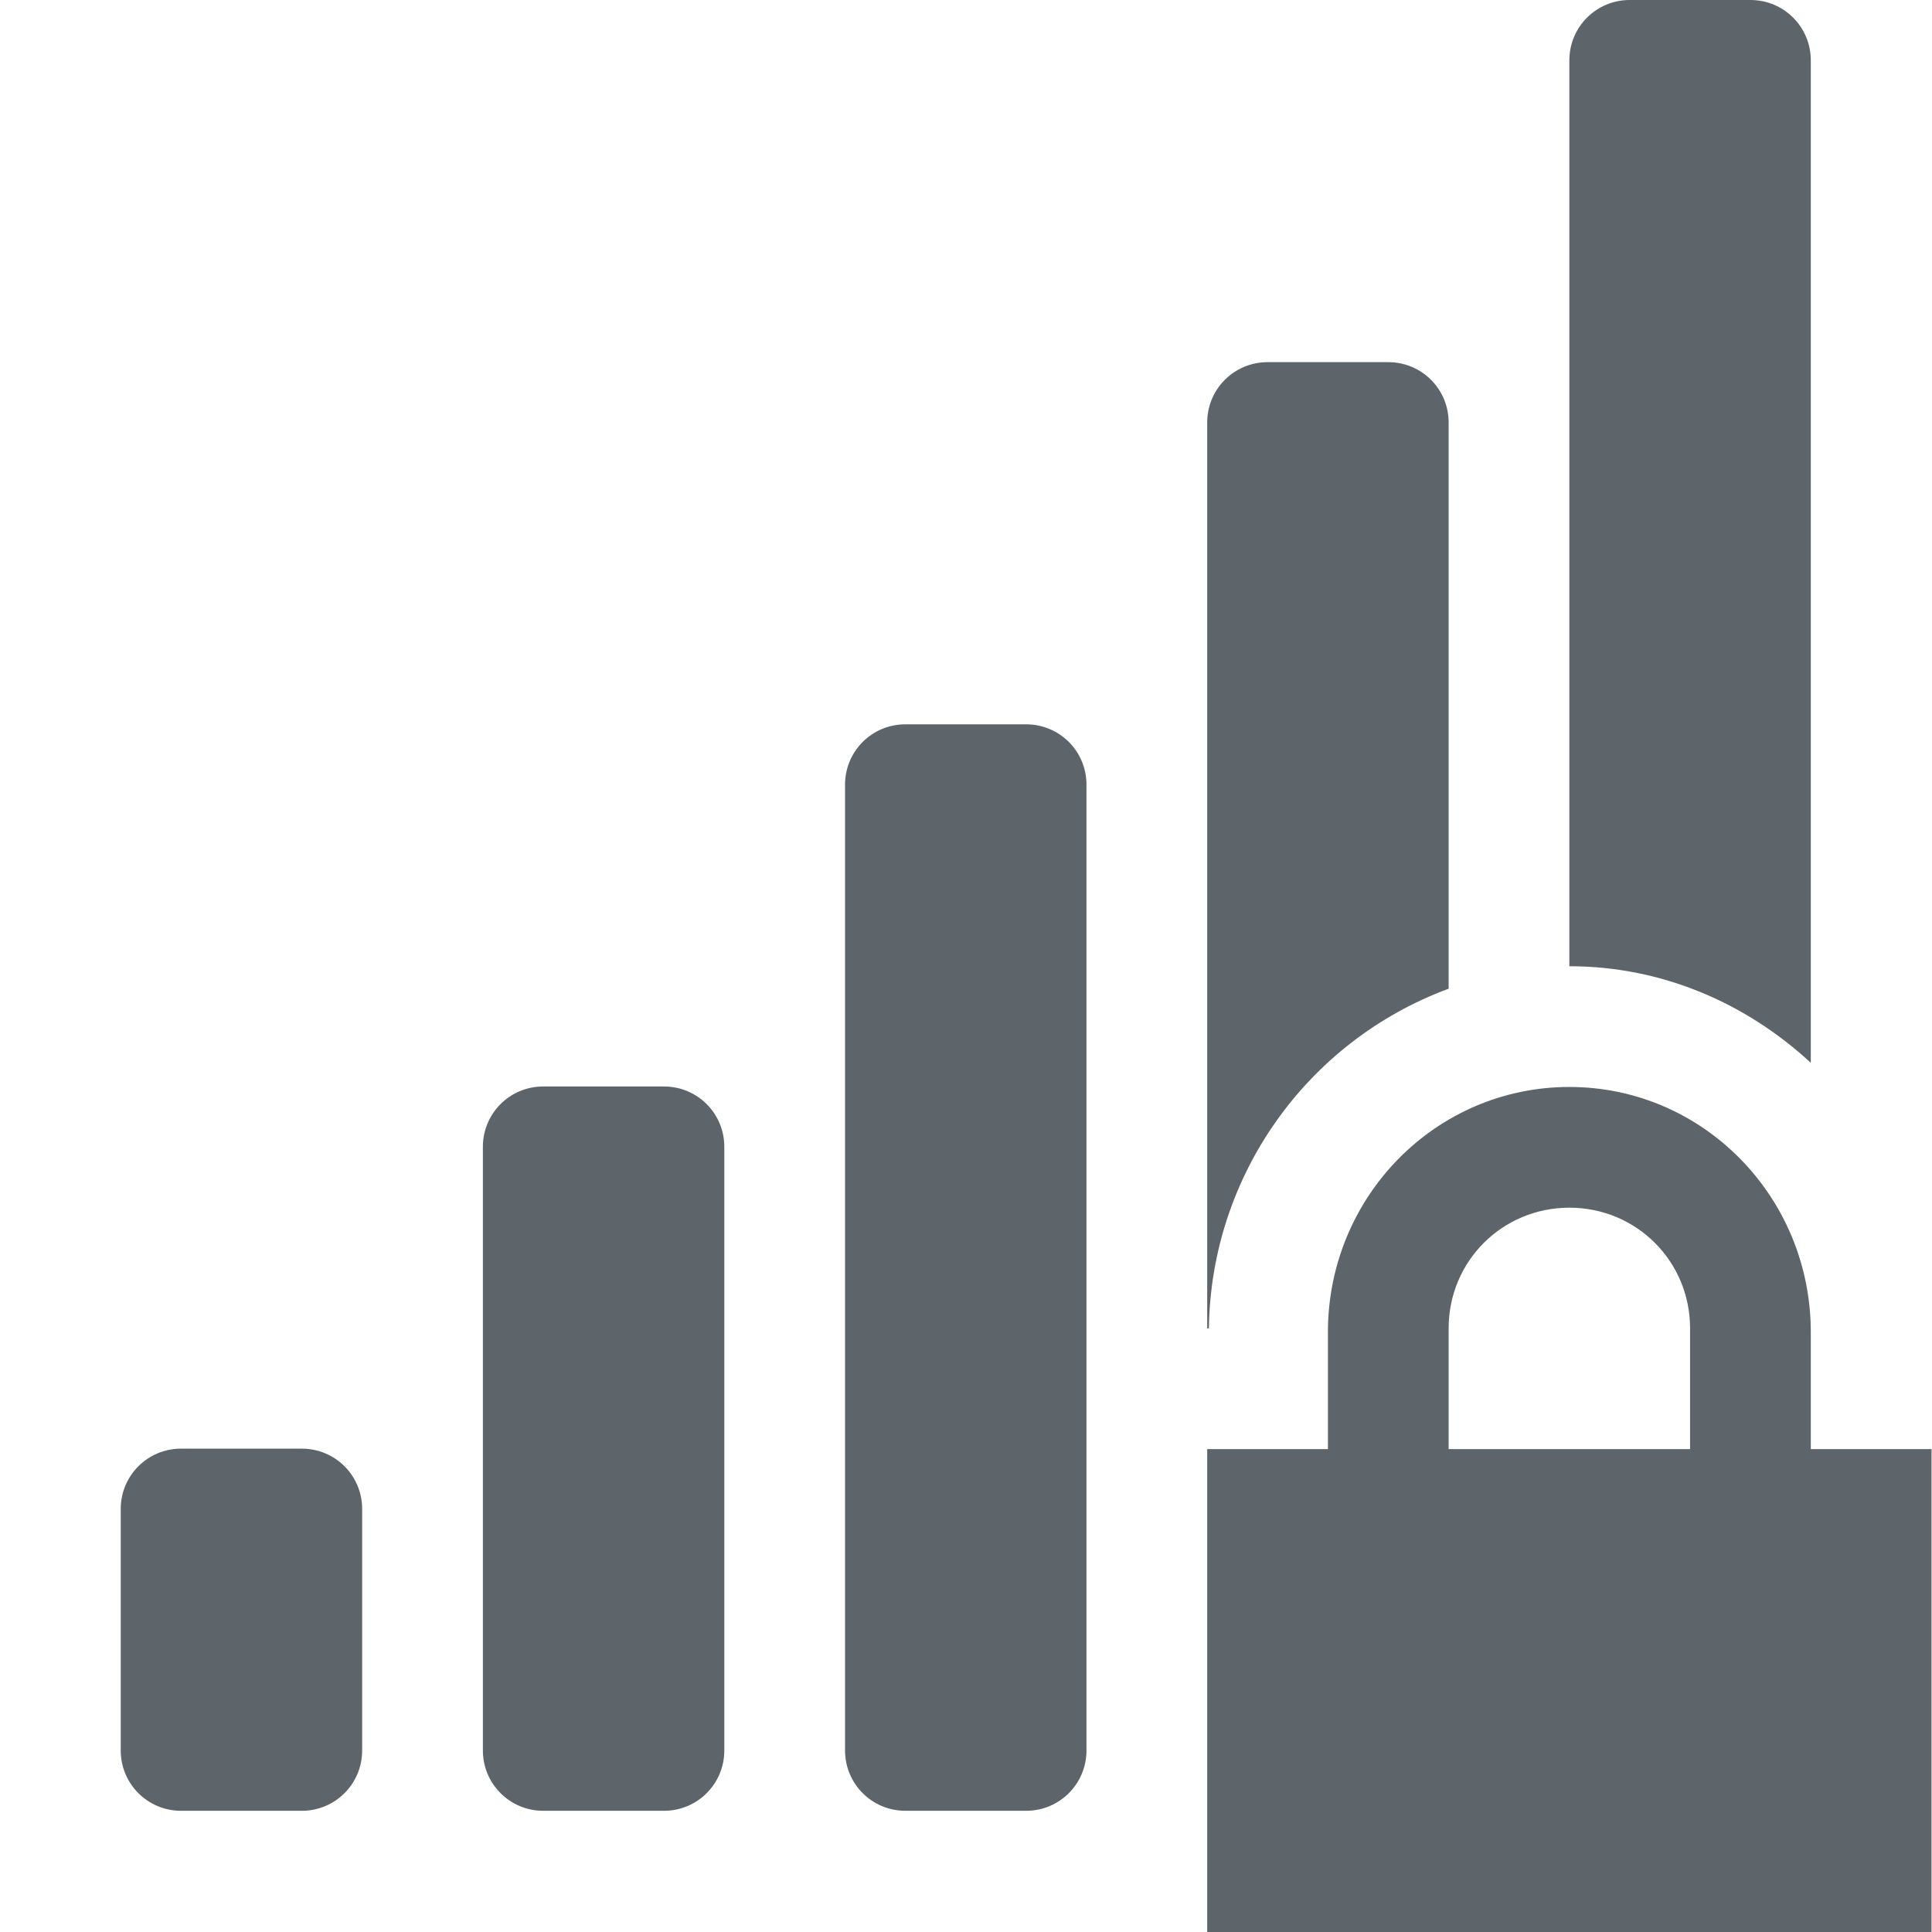
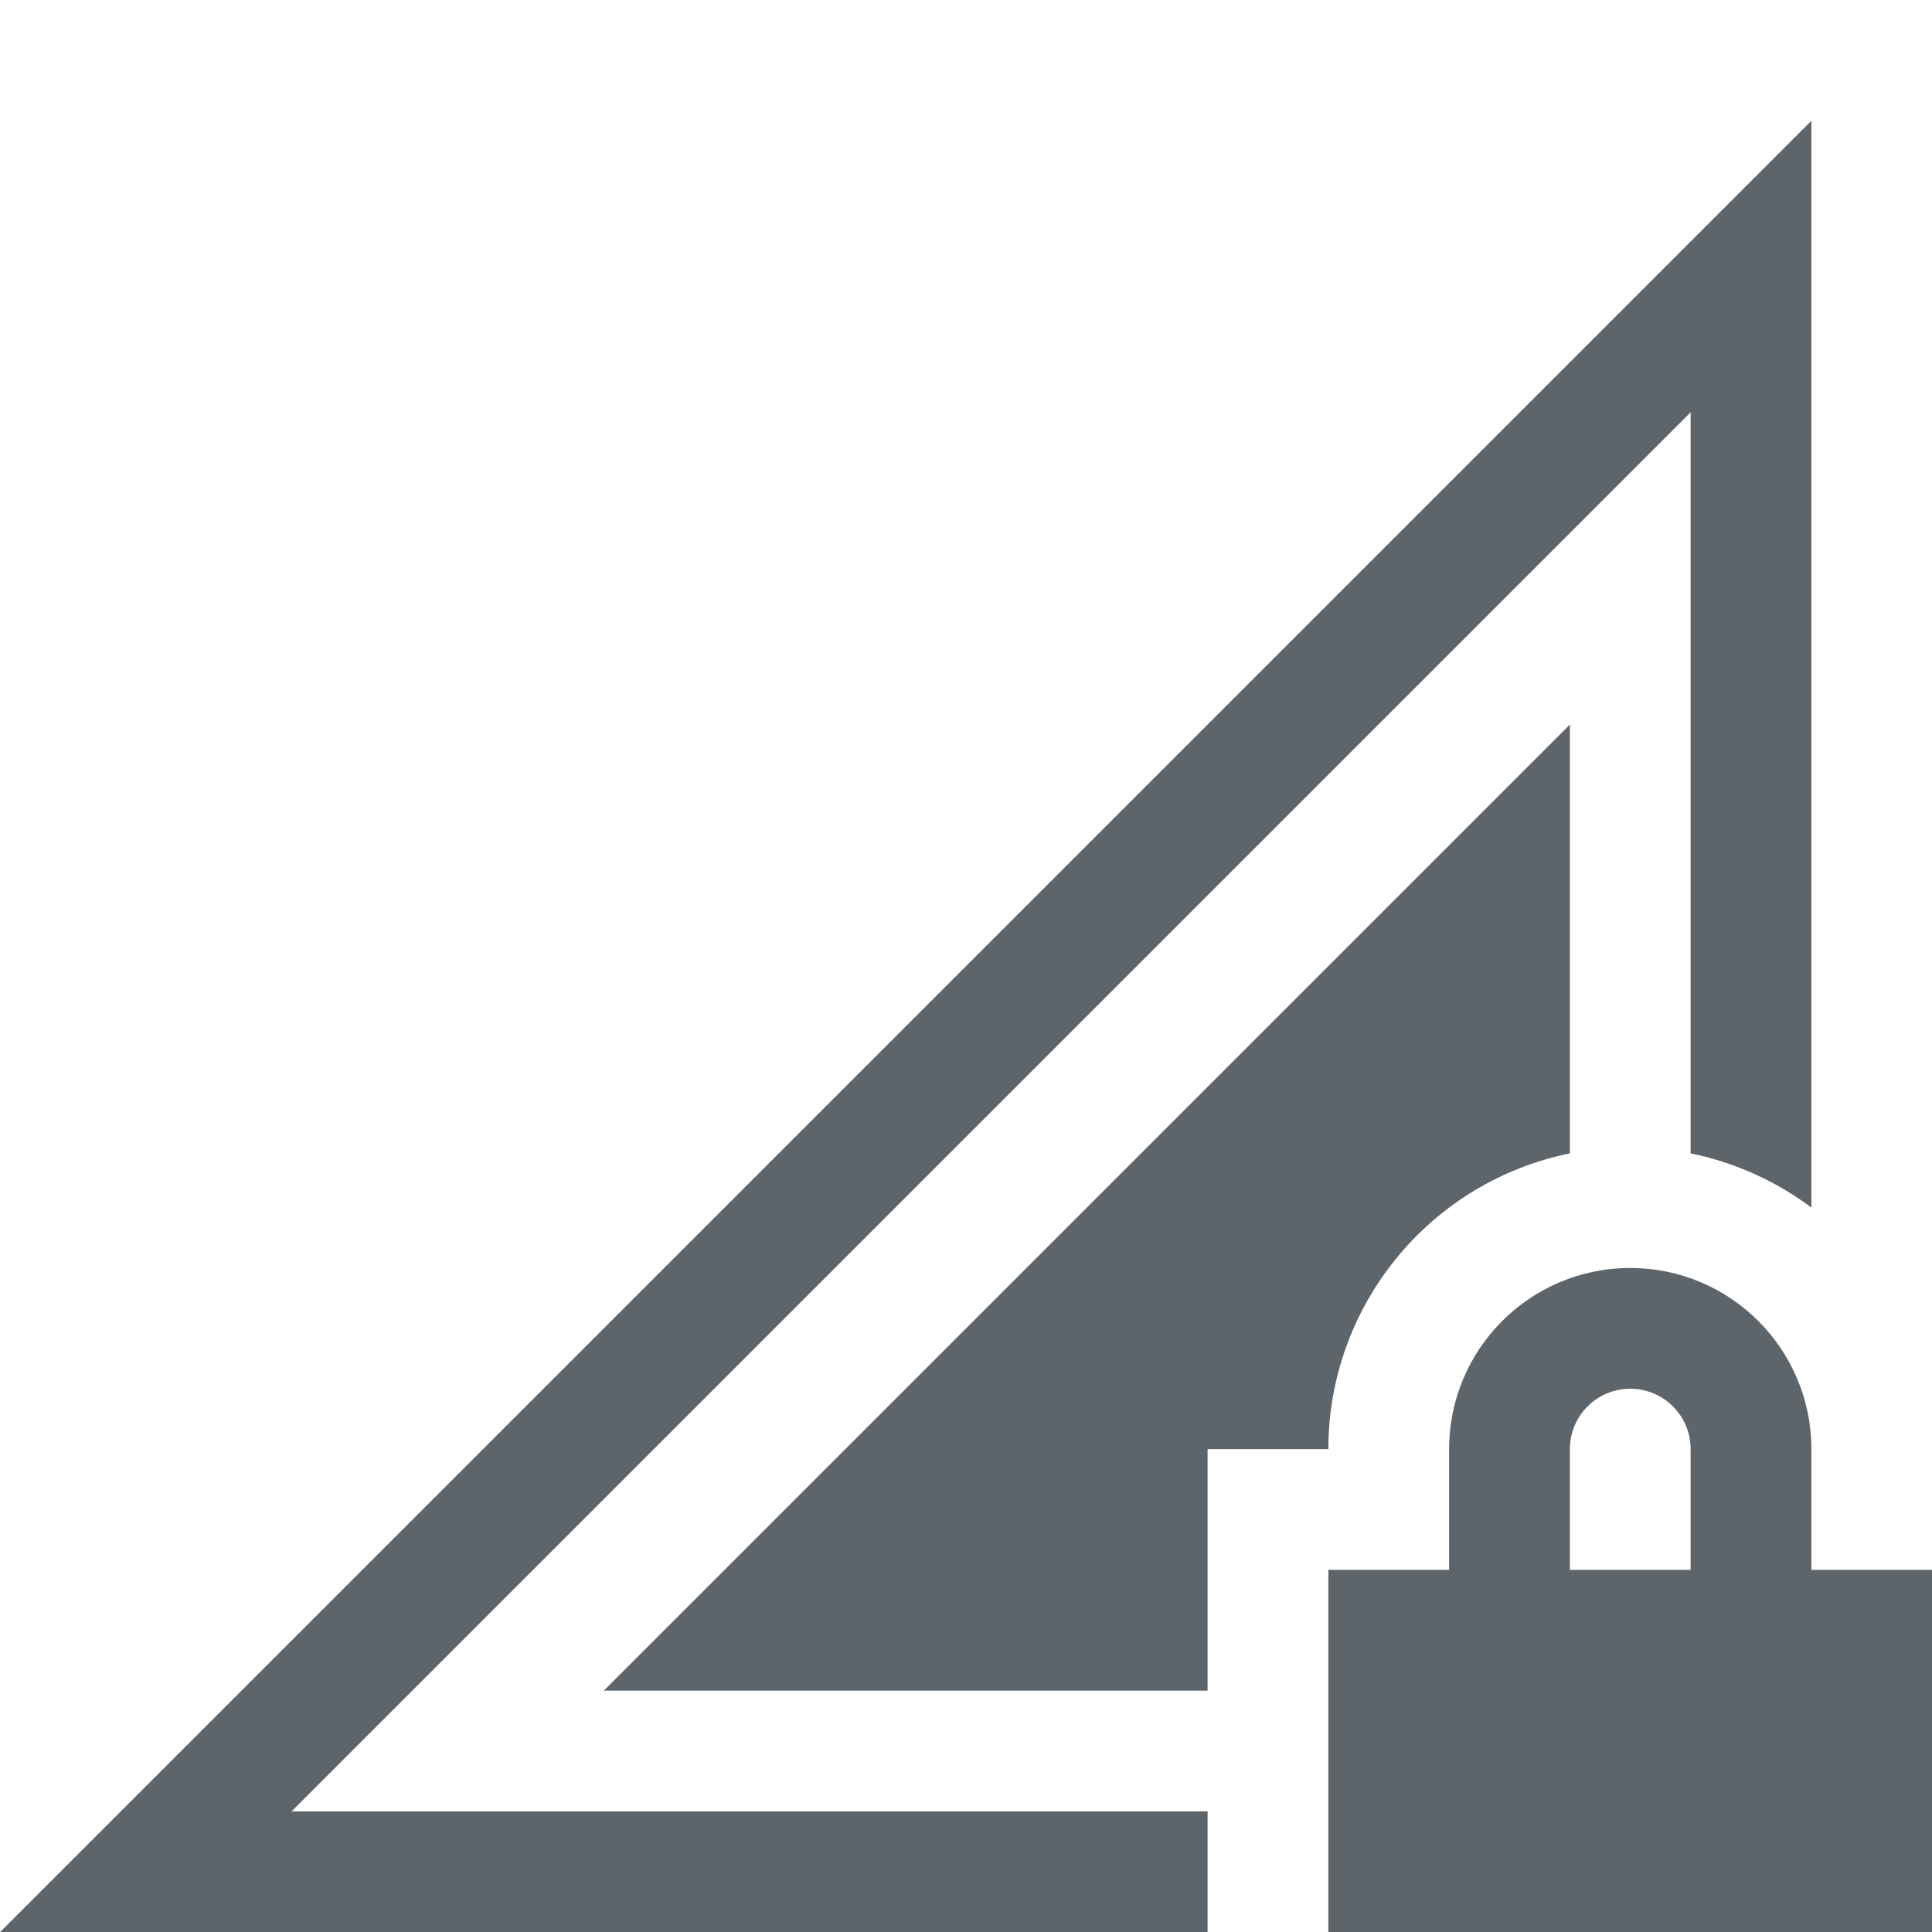
- <svg xmlns="http://www.w3.org/2000/svg" height="16.004" width="16">
-   <g fill="#5d656b">
-     <path d="M13.5 0c-.277 0-.5.223-.5.5v7.504c.774 0 1.47.31 2 .8V.5c0-.277-.223-.5-.5-.5h-1zm-3 3c-.277 0-.5.223-.5.5v7.504h.014A3.044 3.044 0 0 1 12 8.19V3.5c0-.277-.223-.5-.5-.5h-1zm-3 3c-.277 0-.5.223-.5.5v8c0 .277.223.5.5.5h1c.277 0 .5-.223.5-.5v-8c0-.277-.223-.5-.5-.5h-1zm-3 3c-.277 0-.5.223-.5.5v5c0 .277.223.5.5.5h1c.277 0 .5-.223.5-.5v-5c0-.277-.223-.5-.5-.5h-1zm-3 3c-.277 0-.5.223-.5.5v2c0 .277.223.5.5.5h1c.277 0 .5-.223.5-.5v-2c0-.277-.223-.5-.5-.5h-1zm9.5 1.004V15h.5c.277 0 .5-.223.5-.5v-1.496h-1zm2 0V14.5c0 .277.223.5.5.5h1c.277 0 .5-.223.5-.5v-1.496h-2z" style="marker:none" color="#5d656b" overflow="visible" />
-     <path d="M13 9.004c-1.108 0-2 .91-2 2.031v.969h-1v4h6v-4h-1v-.969c0-1.12-.892-2.031-2-2.031zm0 1c.554 0 1 .442 1 1v1h-2v-1c0-.558.446-1 1-1z" style="marker:none" color="#5d656b" overflow="visible" />
-   </g>
+ <svg xmlns="http://www.w3.org/2000/svg" width="16" height="16" viewBox="0 0 4.233 4.233" version="1.1" id="svg5">
+   <defs id="defs2" />
+   <path id="rect31" style="fill:#5d656b;fill-rule:evenodd;stroke-width:1.209" d="M 15 1 L 0 16 L 10 16 L 10 15 L 2.414 15 L 14 3.414 L 14 9.551 A 2.5 2.5 0 0 1 15 10 L 15 1 z " transform="scale(0.2645833)" />
+   <path id="rect1782" style="fill:#5d656b;stroke-width:0.889" d="M 13 6 L 5 14 L 10 14 L 10 12 L 11 12 A 2.5 2.5 0 0 1 13 9.551 L 13 6 z " transform="scale(0.2645833)" />
+   <path id="rect844" style="fill:#5d656b;stroke-width:2.236" d="M 13.5 10.5 A 1.5 1.5 0 0 0 12 12 L 12 13 L 11 13 L 11 16 L 16 16 L 16 13 L 15 13 L 15 12 A 1.5 1.5 0 0 0 13.5 10.5 z M 13.5 11.5 A 0.5 0.5 0 0 1 14 12 L 14 13 L 13 13 L 13 12 A 0.5 0.5 0 0 1 13.5 11.5 z " transform="scale(0.2645833)" />
</svg>
